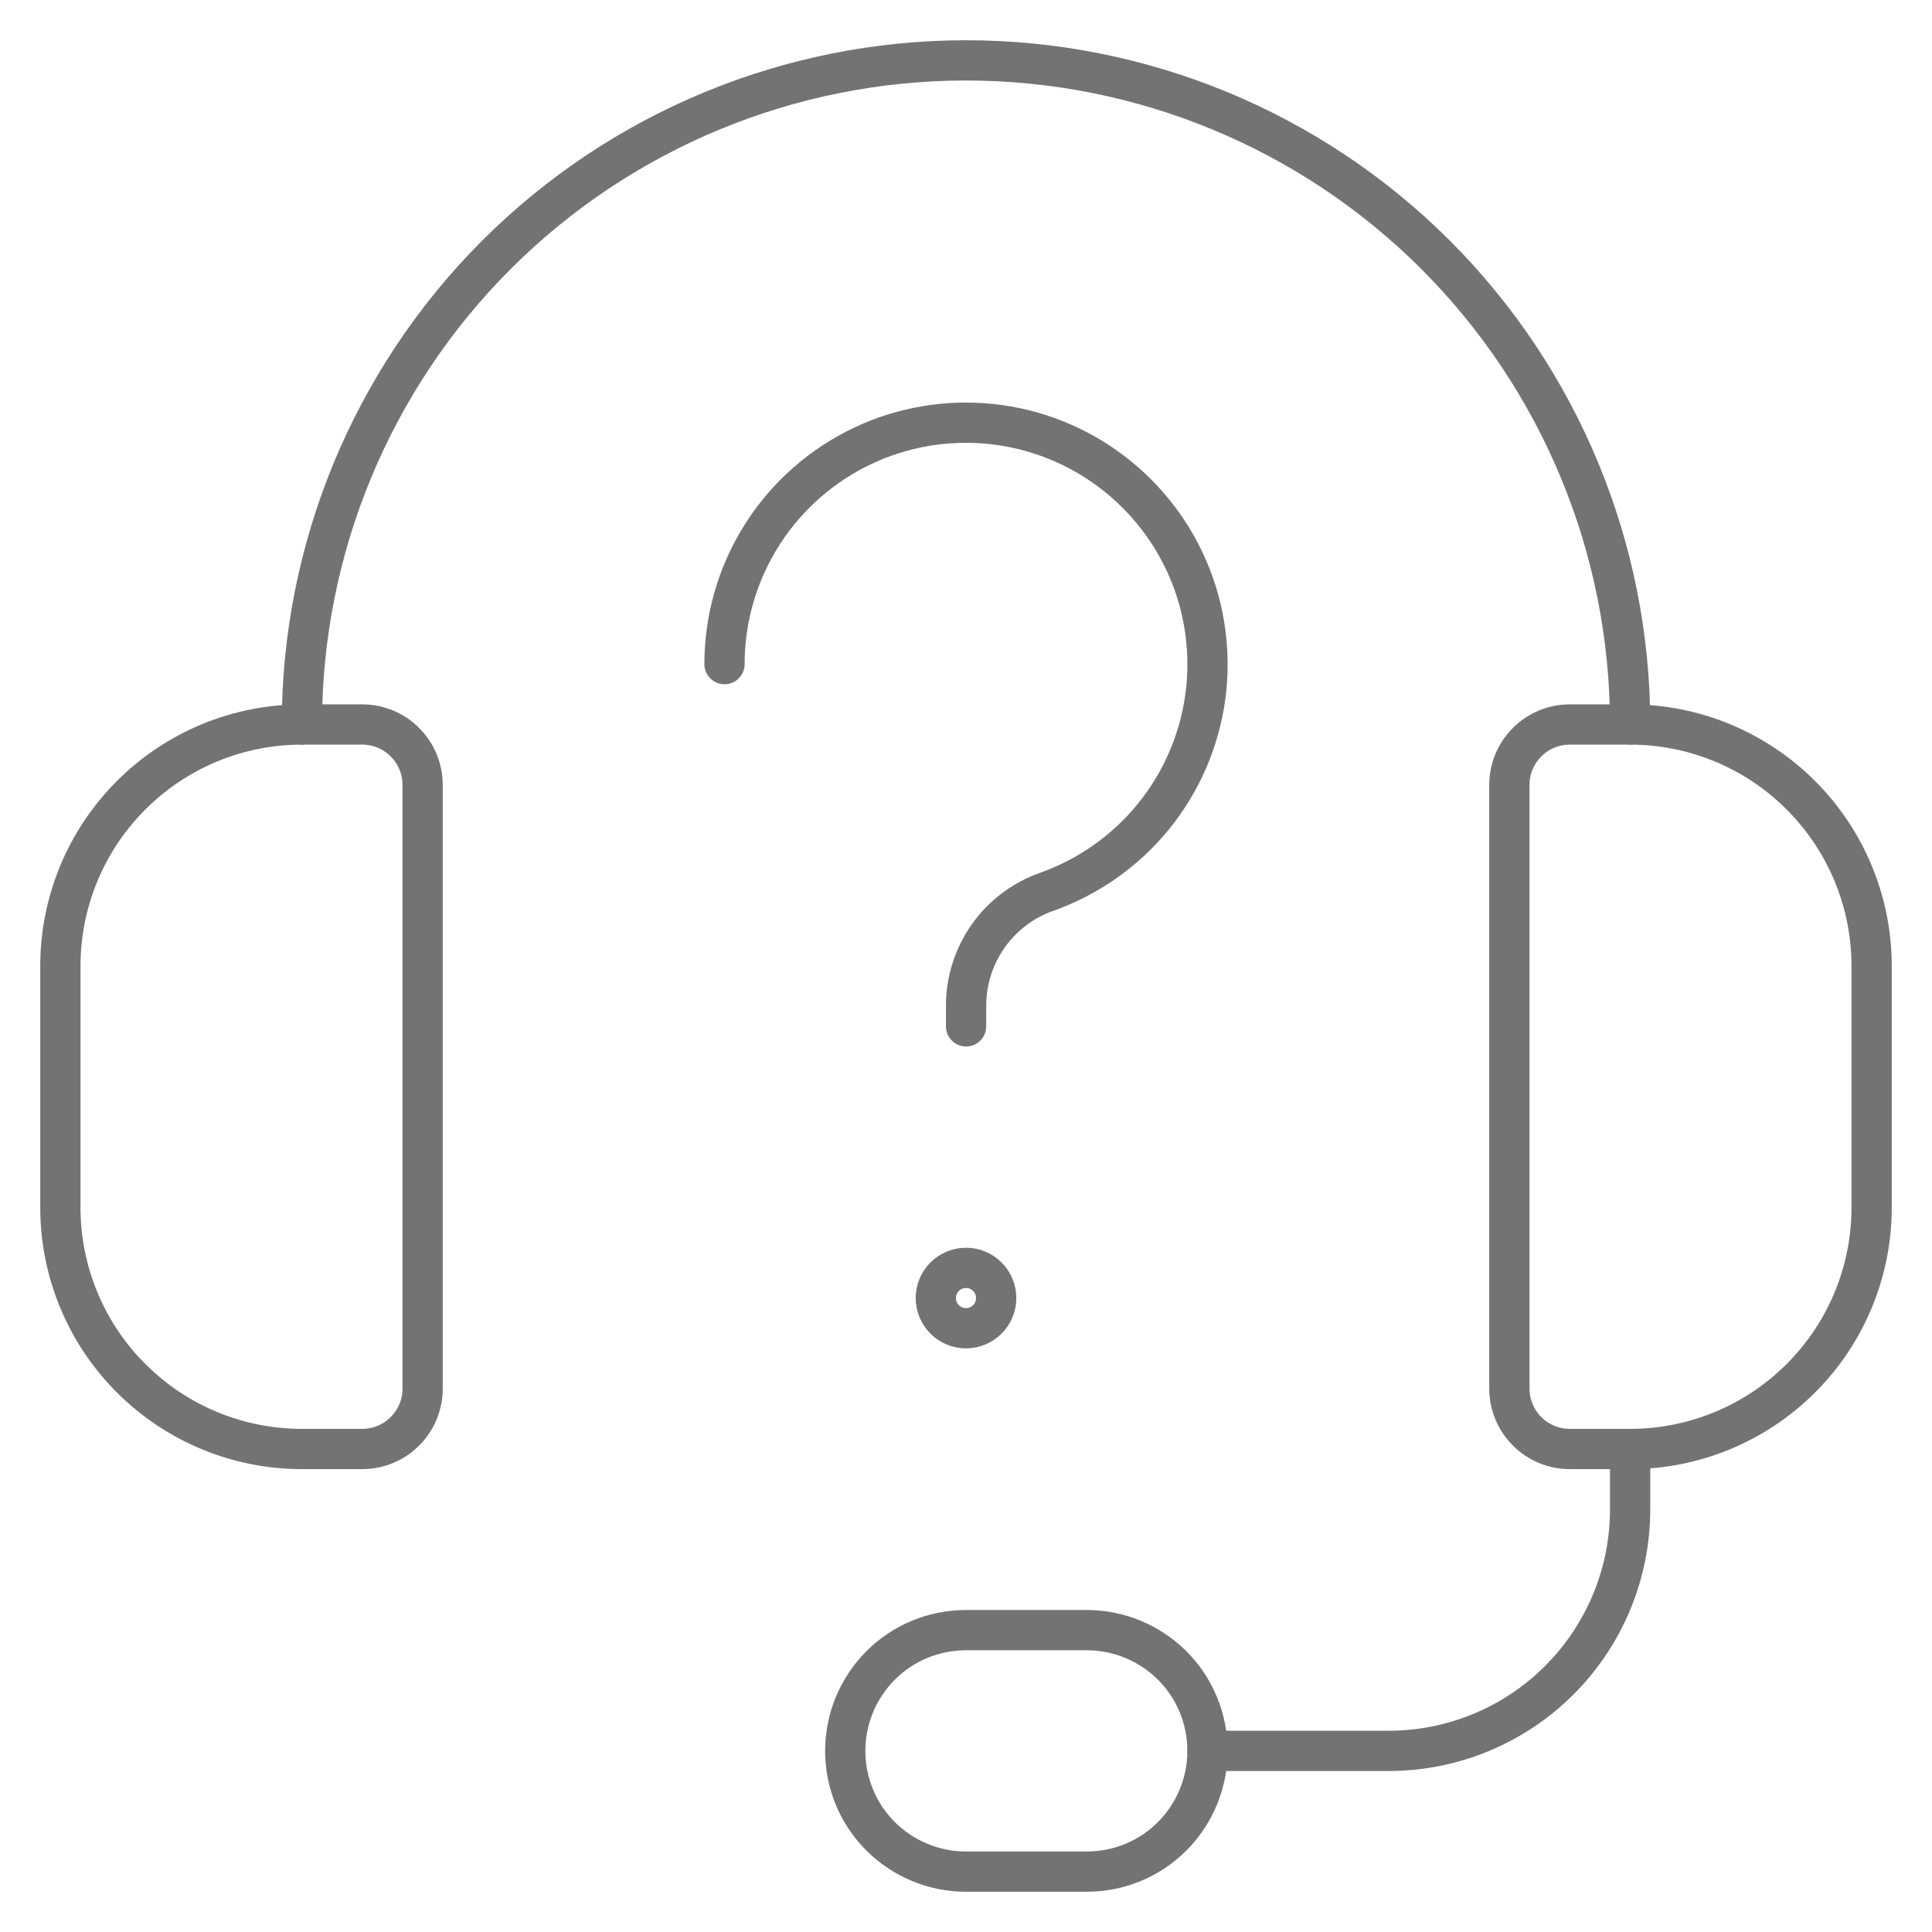
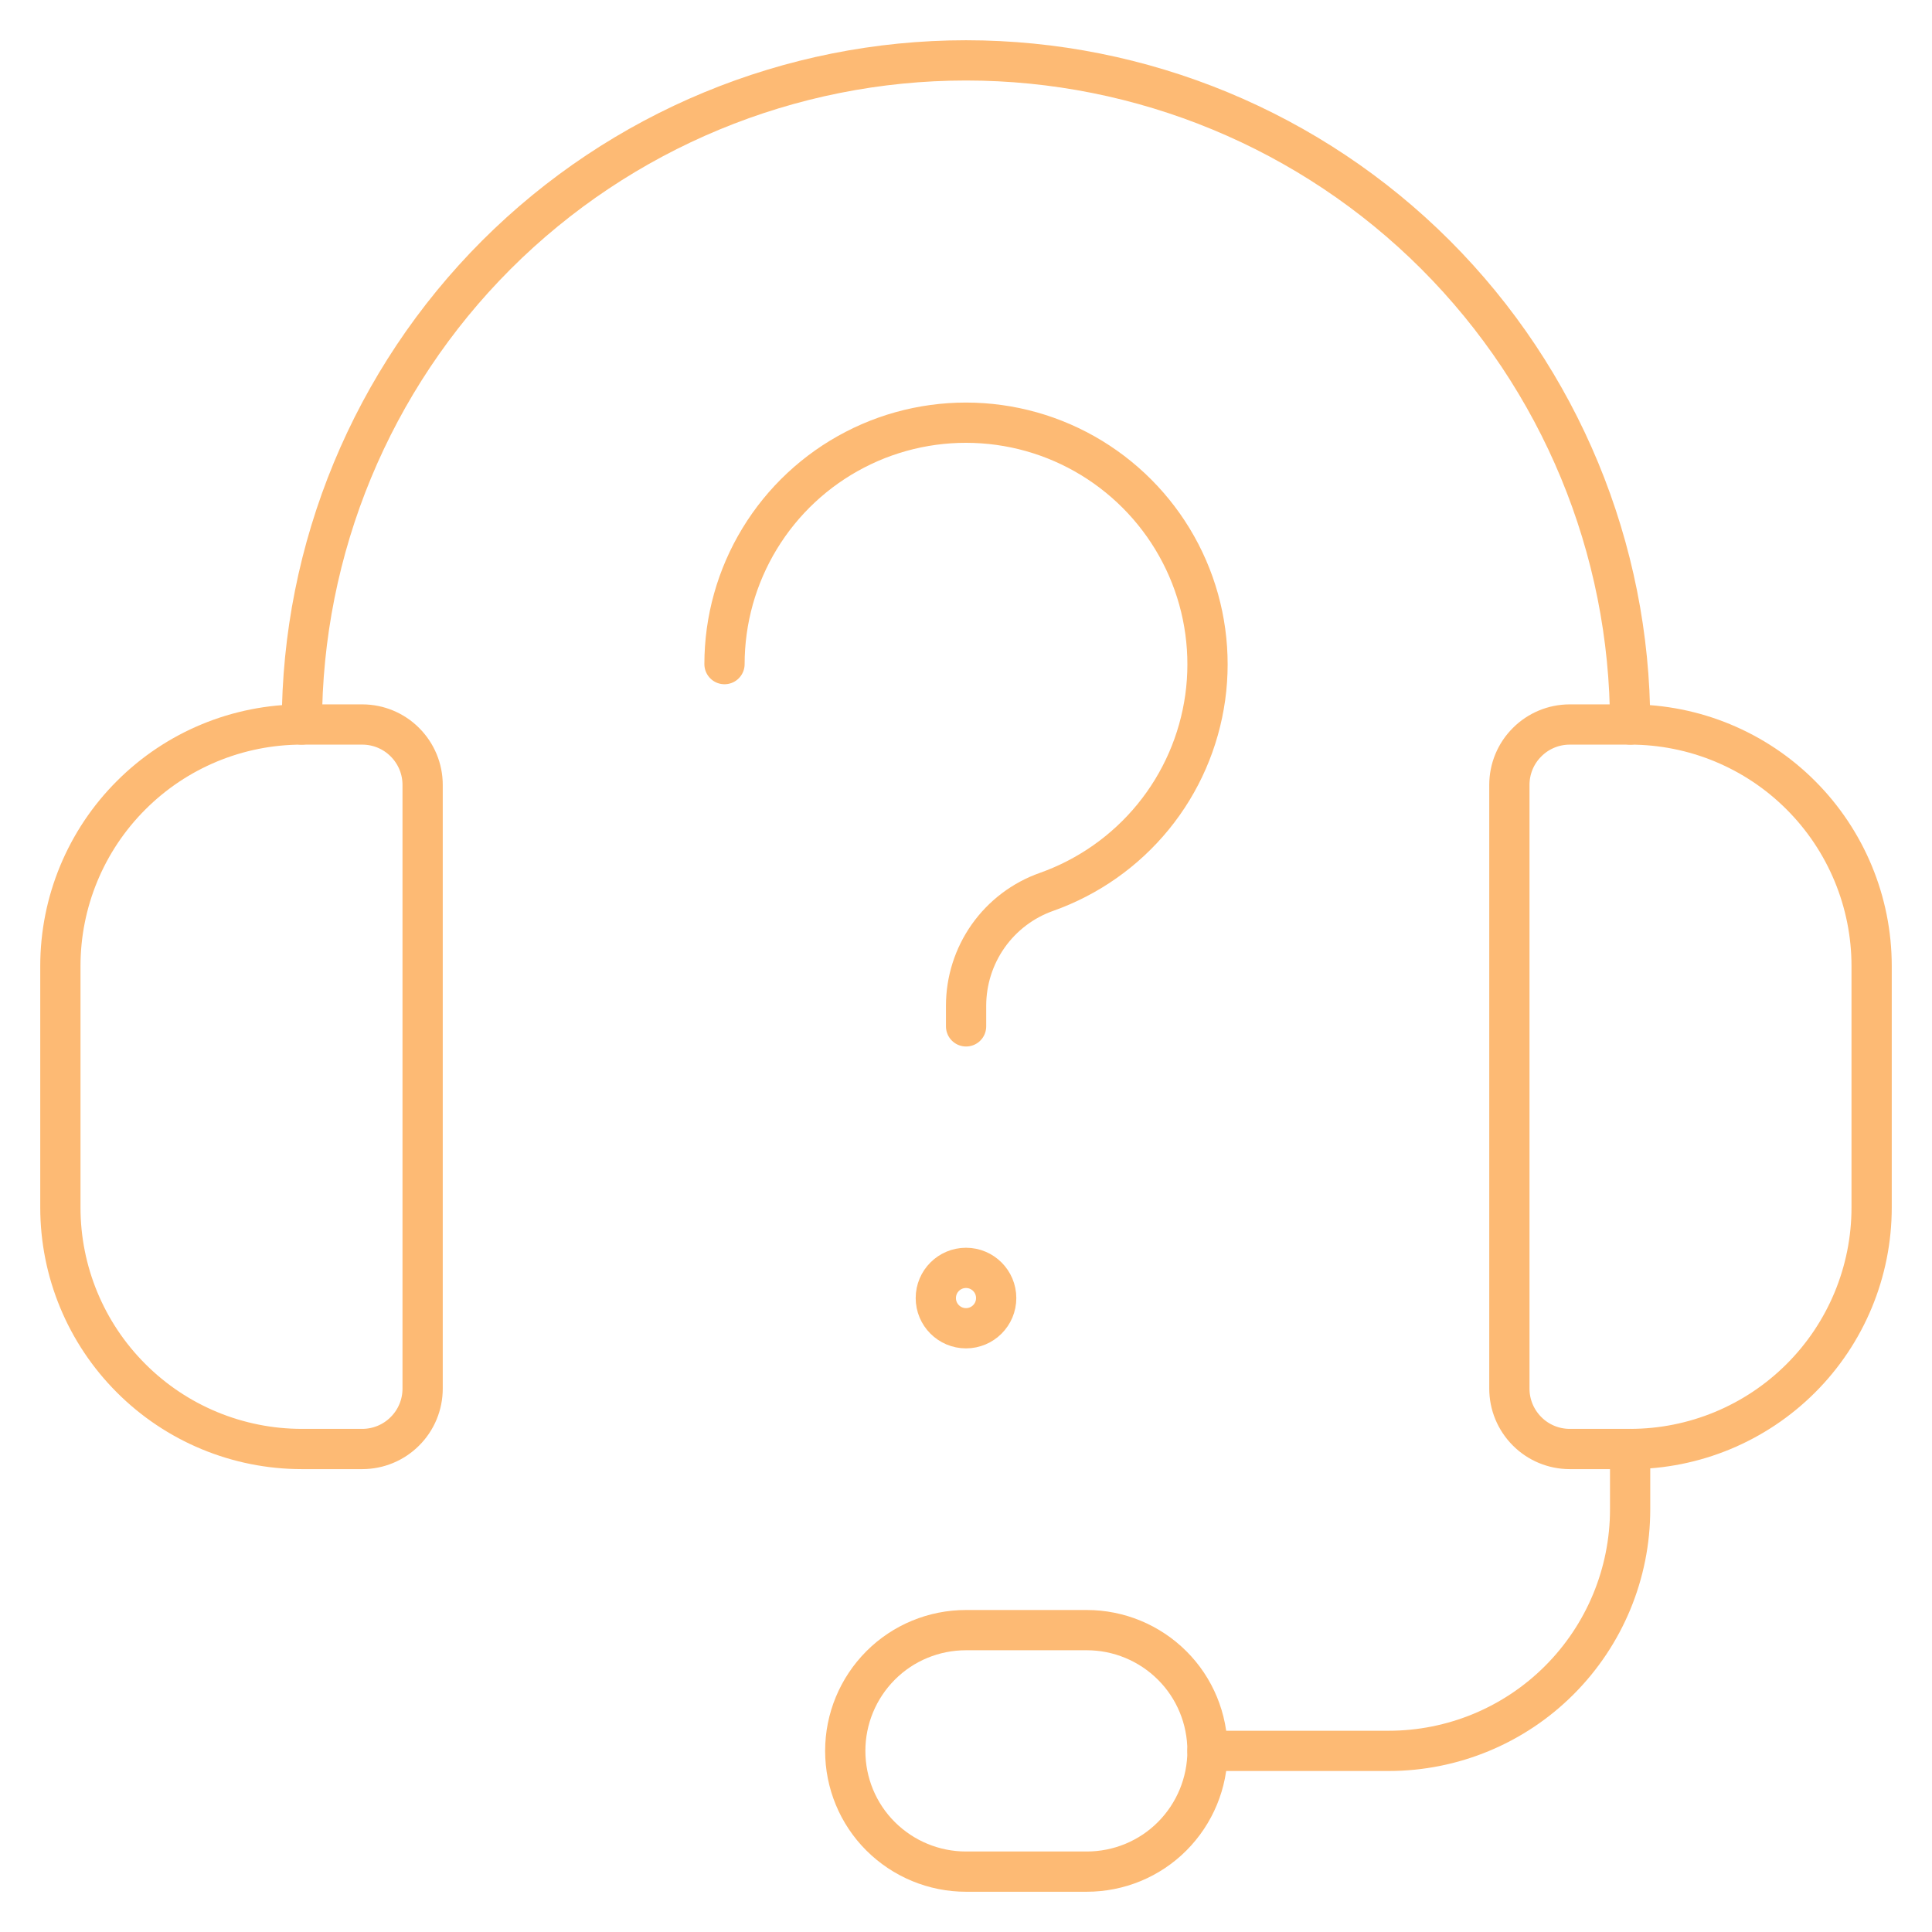
<svg xmlns="http://www.w3.org/2000/svg" fill="none" viewBox="0 0 24 24" id="Headphones-Customer-Support-Question--Streamline-Ultimate.svg" height="24" width="24">
-   <path stroke="#737373" stroke-linecap="round" stroke-linejoin="round" d="M4.5 18h-0.75c-0.796 0 -1.559 -0.316 -2.121 -0.879C1.066 16.559 0.75 15.796 0.75 15v-3c0 -0.796 0.316 -1.559 0.879 -2.121C2.191 9.316 2.954 9 3.75 9h0.75c0.199 0 0.39 0.079 0.53 0.22 0.141 0.141 0.22 0.331 0.22 0.53v7.5c0 0.199 -0.079 0.39 -0.22 0.53C4.89 17.921 4.699 18 4.5 18Z" stroke-width="0.5" />
-   <path stroke="#737373" stroke-linecap="round" stroke-linejoin="round" d="M20.25 18h-0.75c-0.199 0 -0.39 -0.079 -0.53 -0.22 -0.141 -0.141 -0.22 -0.331 -0.22 -0.53v-7.5c0 -0.199 0.079 -0.39 0.22 -0.53C19.11 9.079 19.301 9 19.5 9h0.75c0.796 0 1.559 0.316 2.121 0.879 0.563 0.563 0.879 1.326 0.879 2.121v3c0 0.796 -0.316 1.559 -0.879 2.121 -0.563 0.563 -1.326 0.879 -2.121 0.879Z" stroke-width="0.5" />
-   <path stroke="#737373" stroke-linecap="round" stroke-linejoin="round" d="M3.75 9c0 -2.188 0.869 -4.286 2.416 -5.834C7.714 1.619 9.812 0.75 12 0.75c2.188 0 4.287 0.869 5.834 2.416C19.381 4.714 20.25 6.812 20.25 9" stroke-width="0.5" />
-   <path stroke="#737373" stroke-linecap="round" stroke-linejoin="round" d="M15 21.75h2.25c0.796 0 1.559 -0.316 2.121 -0.879 0.563 -0.563 0.879 -1.326 0.879 -2.121V18" stroke-width="0.5" />
-   <path stroke="#737373" stroke-linecap="round" stroke-linejoin="round" d="M13.5 23.25H12c-0.398 0 -0.779 -0.158 -1.061 -0.439S10.5 22.148 10.5 21.75c0 -0.398 0.158 -0.779 0.439 -1.061S11.602 20.25 12 20.25h1.5c0.398 0 0.779 0.158 1.061 0.439S15 21.352 15 21.75c0 0.398 -0.158 0.779 -0.439 1.061s-0.663 0.439 -1.061 0.439Z" stroke-width="0.5" />
-   <path stroke="#737373" stroke-linecap="round" stroke-linejoin="round" d="M9 8.25c0 -0.55 0.151 -1.089 0.437 -1.559s0.695 -0.852 1.184 -1.105c0.488 -0.253 1.037 -0.366 1.586 -0.328 0.549 0.038 1.076 0.226 1.525 0.544 0.449 0.318 0.802 0.752 1.021 1.257 0.219 0.505 0.294 1.06 0.219 1.604 -0.076 0.545 -0.299 1.058 -0.647 1.484 -0.348 0.426 -0.806 0.748 -1.324 0.932 -0.293 0.103 -0.546 0.295 -0.725 0.548 -0.179 0.254 -0.275 0.556 -0.275 0.867v0.256" stroke-width="0.5" />
-   <path stroke="#737373" d="M12 16.5c-0.207 0 -0.375 -0.168 -0.375 -0.375s0.168 -0.375 0.375 -0.375" stroke-width="0.5" />
-   <path stroke="#737373" d="M12 16.5c0.207 0 0.375 -0.168 0.375 -0.375s-0.168 -0.375 -0.375 -0.375" stroke-width="0.5" />
+   <path stroke="#fdba74" stroke-linecap="round" stroke-linejoin="round" d="M4.5 18h-0.75c-0.796 0 -1.559 -0.316 -2.121 -0.879C1.066 16.559 0.75 15.796 0.75 15v-3c0 -0.796 0.316 -1.559 0.879 -2.121C2.191 9.316 2.954 9 3.75 9h0.75c0.199 0 0.39 0.079 0.53 0.22 0.141 0.141 0.22 0.331 0.22 0.53v7.5c0 0.199 -0.079 0.39 -0.22 0.53C4.89 17.921 4.699 18 4.5 18Z" stroke-width="0.5" />
+   <path stroke="#fdba74" stroke-linecap="round" stroke-linejoin="round" d="M20.25 18h-0.75c-0.199 0 -0.39 -0.079 -0.53 -0.22 -0.141 -0.141 -0.22 -0.331 -0.22 -0.53v-7.5c0 -0.199 0.079 -0.39 0.22 -0.53C19.11 9.079 19.301 9 19.5 9h0.75c0.796 0 1.559 0.316 2.121 0.879 0.563 0.563 0.879 1.326 0.879 2.121v3c0 0.796 -0.316 1.559 -0.879 2.121 -0.563 0.563 -1.326 0.879 -2.121 0.879Z" stroke-width="0.5" />
+   <path stroke="#fdba74" stroke-linecap="round" stroke-linejoin="round" d="M3.75 9c0 -2.188 0.869 -4.286 2.416 -5.834C7.714 1.619 9.812 0.75 12 0.75c2.188 0 4.287 0.869 5.834 2.416C19.381 4.714 20.25 6.812 20.25 9" stroke-width="0.5" />
+   <path stroke="#fdba74" stroke-linecap="round" stroke-linejoin="round" d="M15 21.75h2.25c0.796 0 1.559 -0.316 2.121 -0.879 0.563 -0.563 0.879 -1.326 0.879 -2.121V18" stroke-width="0.5" />
+   <path stroke="#fdba74" stroke-linecap="round" stroke-linejoin="round" d="M13.5 23.25H12c-0.398 0 -0.779 -0.158 -1.061 -0.439S10.5 22.148 10.5 21.75c0 -0.398 0.158 -0.779 0.439 -1.061S11.602 20.25 12 20.25h1.5c0.398 0 0.779 0.158 1.061 0.439S15 21.352 15 21.75c0 0.398 -0.158 0.779 -0.439 1.061s-0.663 0.439 -1.061 0.439Z" stroke-width="0.5" />
+   <path stroke="#fdba74" stroke-linecap="round" stroke-linejoin="round" d="M9 8.25c0 -0.55 0.151 -1.089 0.437 -1.559s0.695 -0.852 1.184 -1.105c0.488 -0.253 1.037 -0.366 1.586 -0.328 0.549 0.038 1.076 0.226 1.525 0.544 0.449 0.318 0.802 0.752 1.021 1.257 0.219 0.505 0.294 1.06 0.219 1.604 -0.076 0.545 -0.299 1.058 -0.647 1.484 -0.348 0.426 -0.806 0.748 -1.324 0.932 -0.293 0.103 -0.546 0.295 -0.725 0.548 -0.179 0.254 -0.275 0.556 -0.275 0.867v0.256" stroke-width="0.5" />
+   <path stroke="#fdba74" d="M12 16.5c-0.207 0 -0.375 -0.168 -0.375 -0.375s0.168 -0.375 0.375 -0.375" stroke-width="0.5" />
+   <path stroke="#fdba74" d="M12 16.5c0.207 0 0.375 -0.168 0.375 -0.375s-0.168 -0.375 -0.375 -0.375" stroke-width="0.5" />
</svg>
